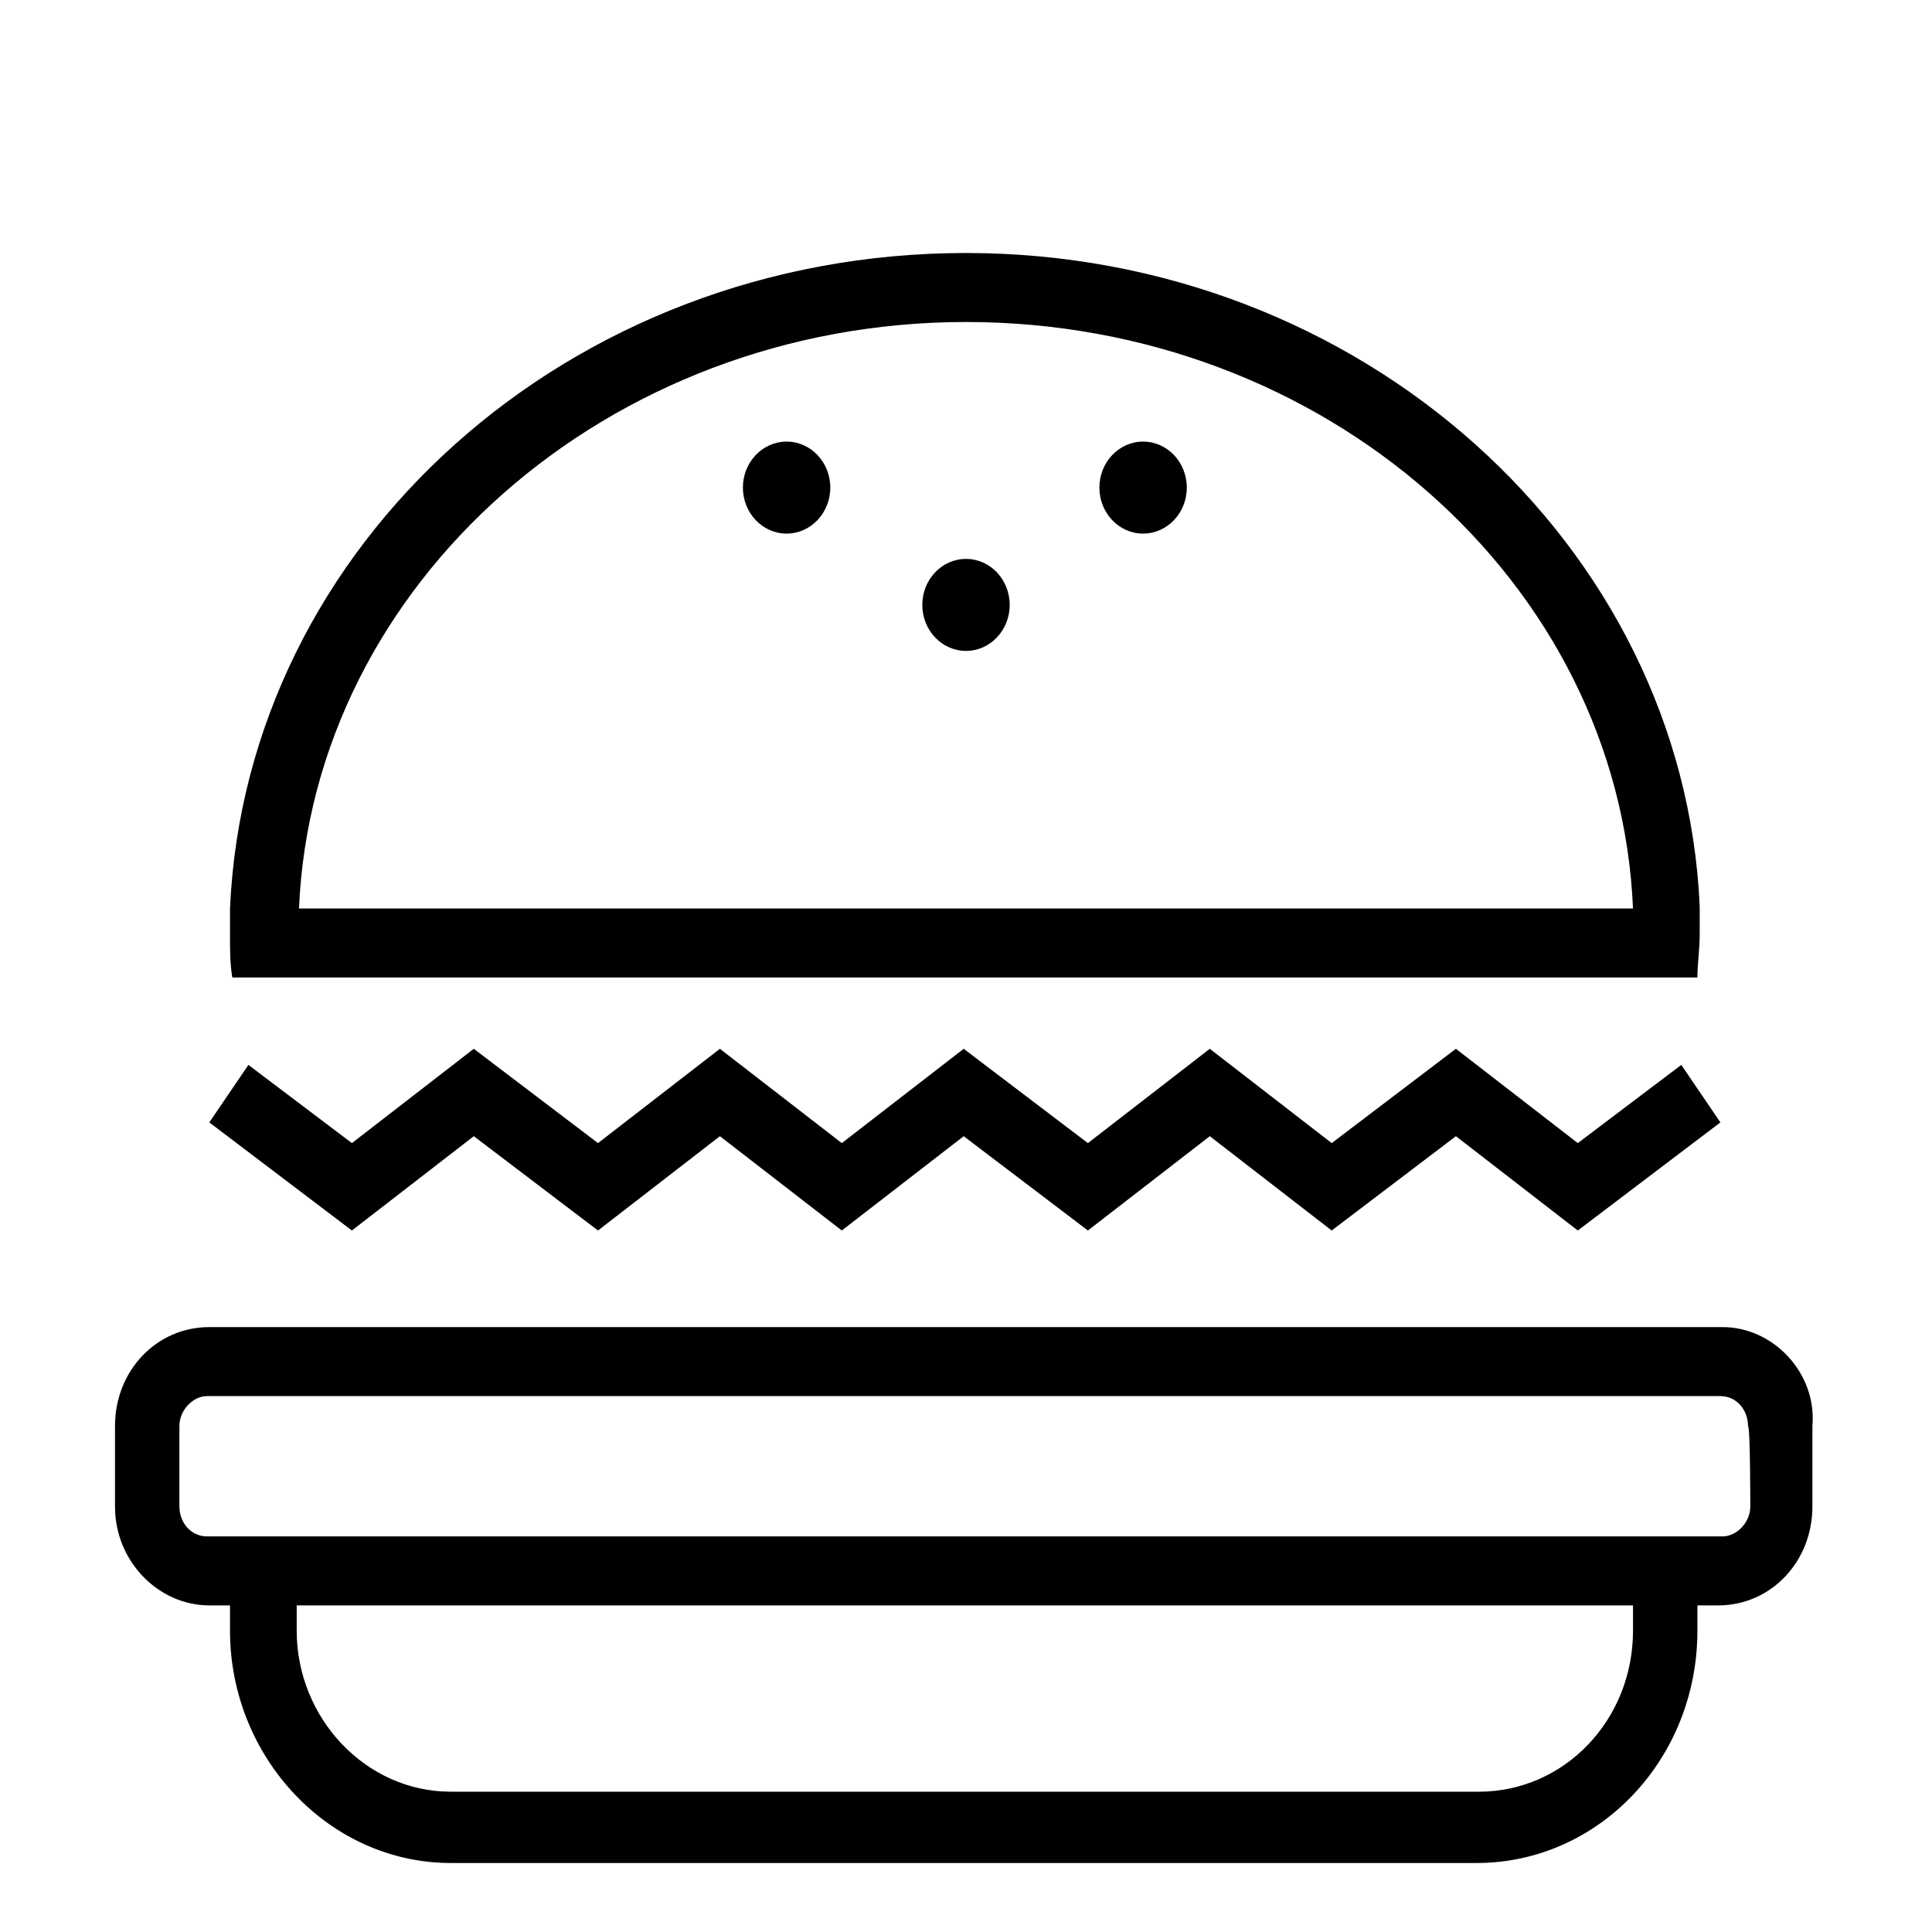
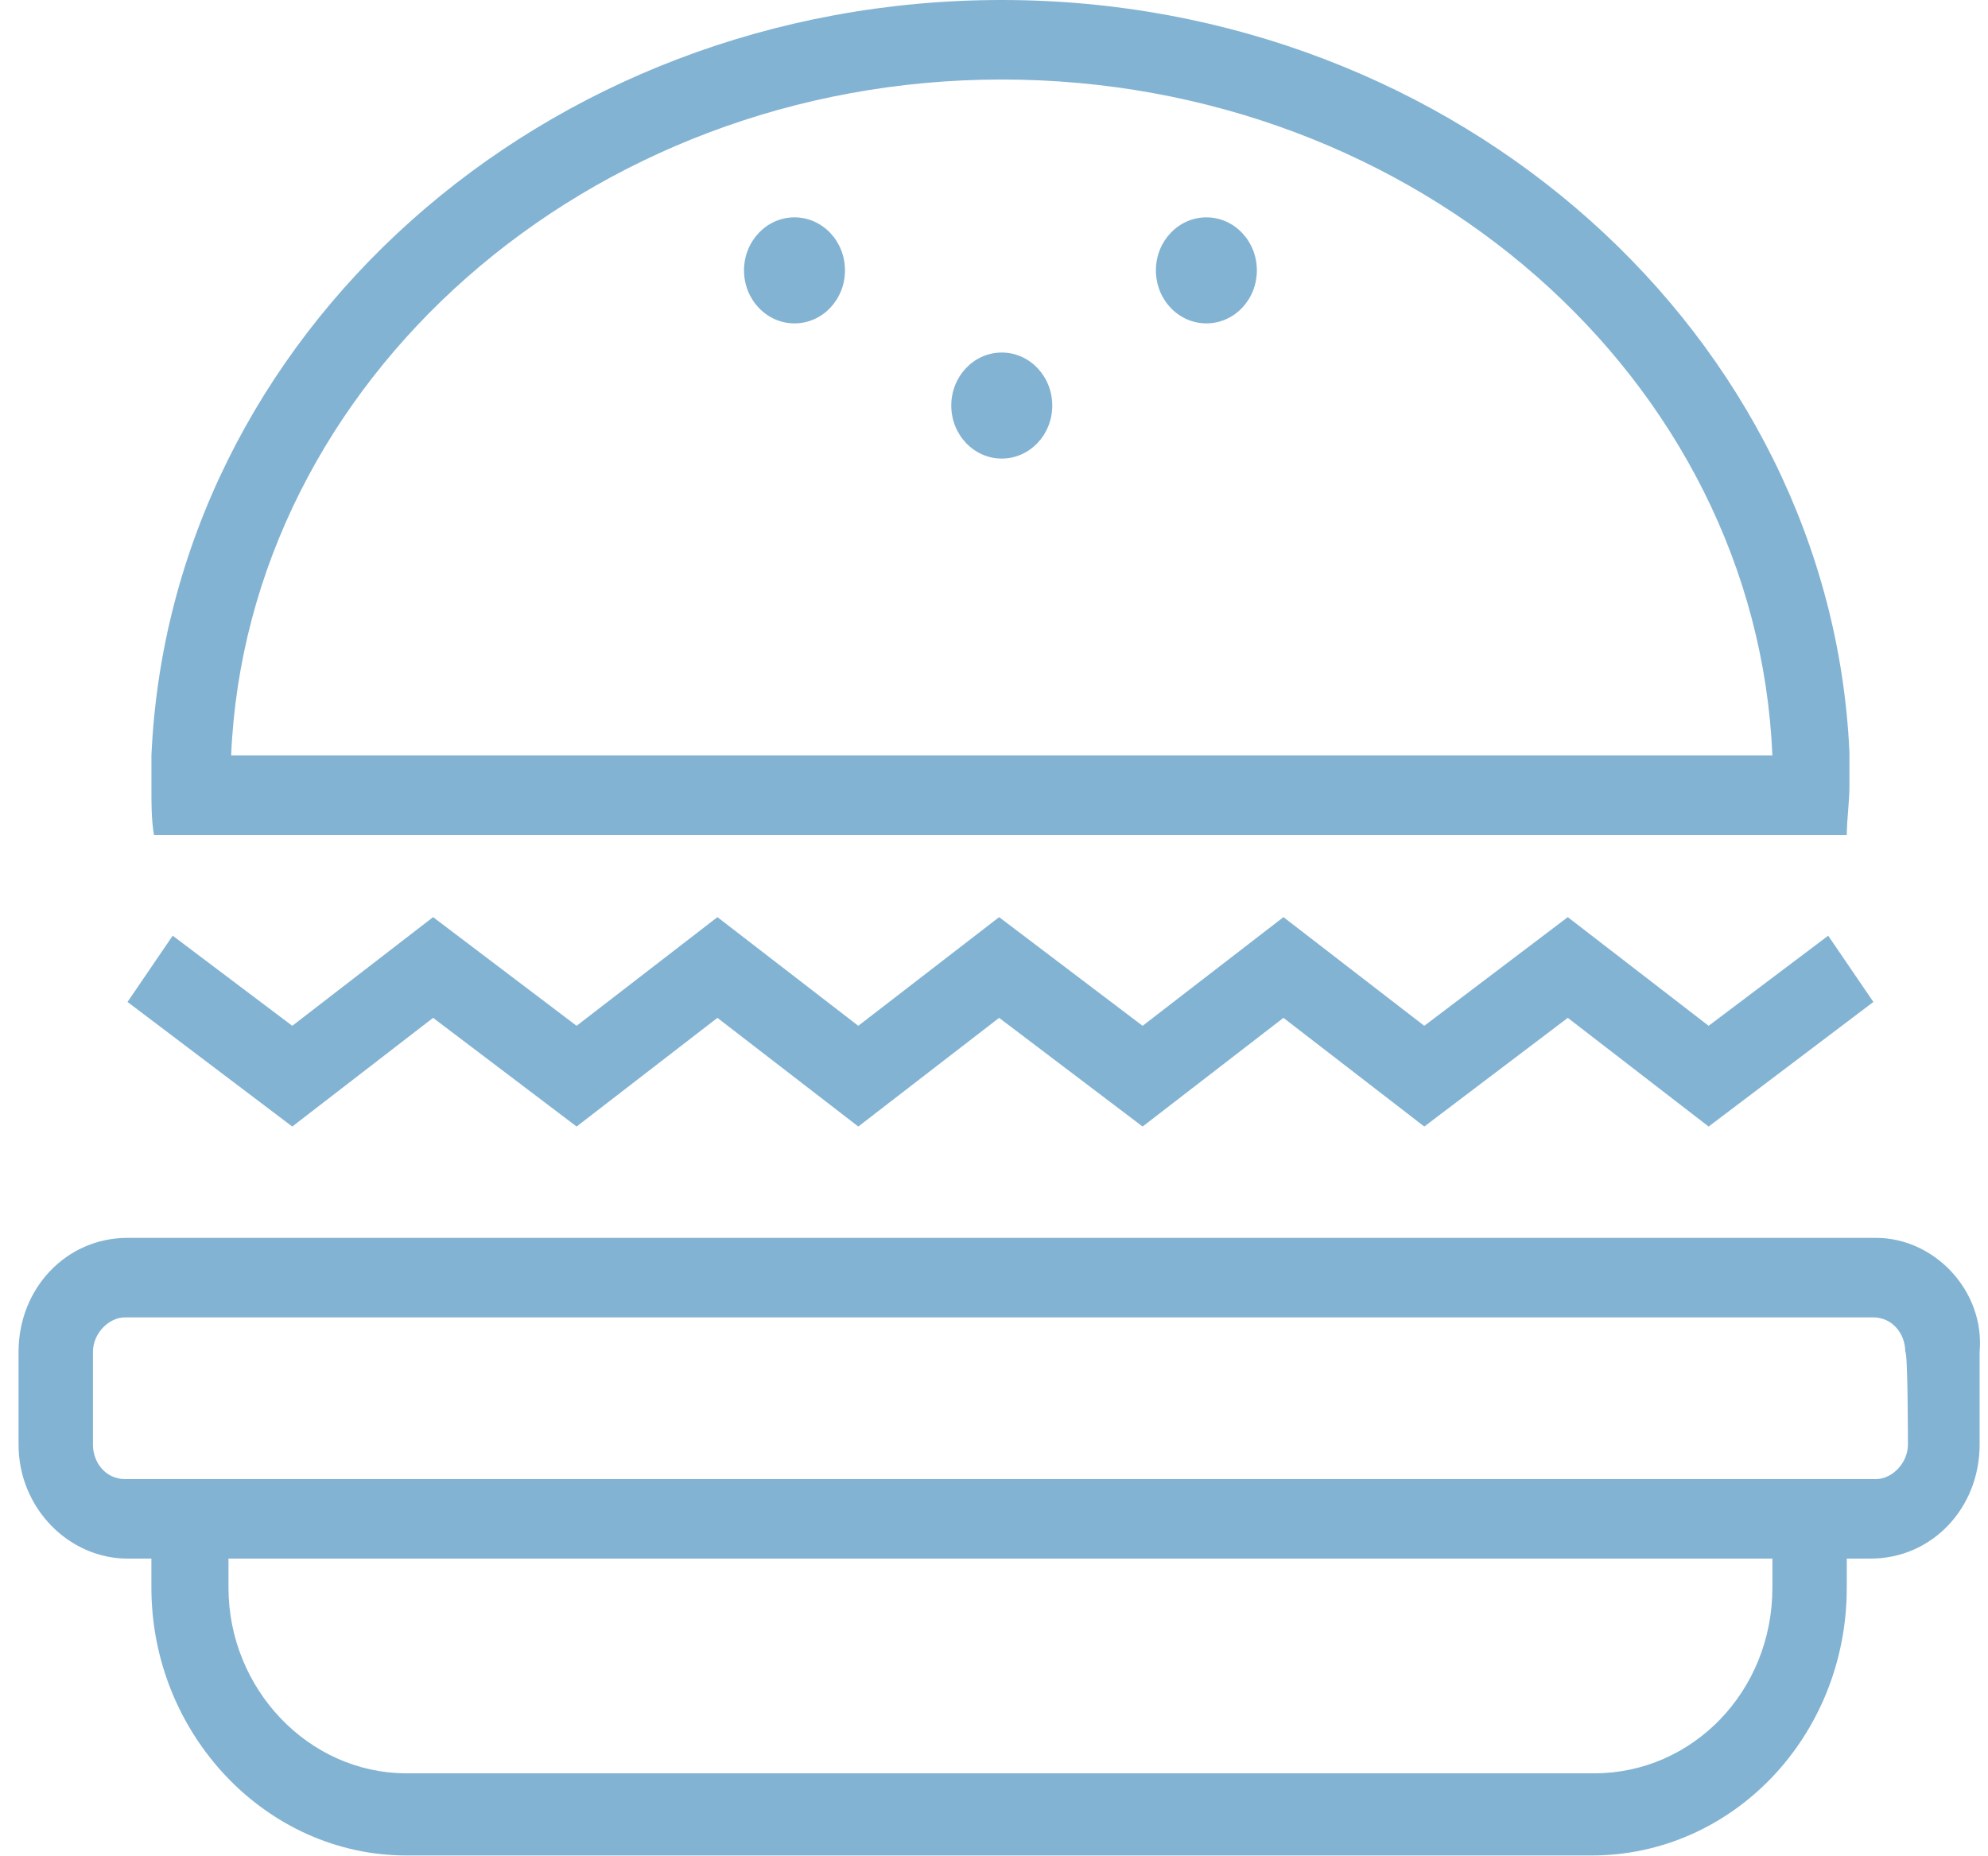
- <svg xmlns="http://www.w3.org/2000/svg" width="84" height="84" viewBox="0 0 84 84" fill="none">
-   <path d="M74.9 57.7H64.3H19.6H9.1C6.8 57.7 5 59.6 5 62V65.5C5 67.9 6.9 69.8 9.1 69.8H10V70.9C10 76.4 14.3 81 19.6 81H64.2C69.5 81 73.8 76.5 73.8 70.9V69.8H74.7C77 69.8 78.8 67.9 78.8 65.5V62C79 59.7 77.1 57.7 74.9 57.7ZM71 70.9C71 74.8 68 77.9 64.3 77.9H19.6C15.9 77.9 12.9 74.7 12.9 70.9V69.8H71V70.9ZM76.1 65.5C76.1 66.2 75.5 66.8 74.9 66.8H73.9H71H13H10H9C8.3 66.8 7.8 66.2 7.8 65.5V62C7.8 61.3 8.4 60.7 9 60.7H12.7H19.6H64.2H71.1H74.8C75.5 60.7 76 61.3 76 62C76.1 62 76.1 65.5 76.1 65.5Z" fill="black" />
-   <path d="M20.6 49.4L26 53.5L31.3 49.4L36.6 53.5L41.9 49.4L47.3 53.5L52.6 49.4L57.9 53.5L63.3 49.4L68.6 53.5L74.8 48.8L73.1 46.3L68.6 49.7L63.3 45.6L57.9 49.7L52.6 45.6L47.3 49.7L41.9 45.6L36.6 49.7L31.3 45.6L26 49.7L20.6 45.6L15.3 49.7L10.8 46.3L9.1 48.8L15.3 53.5L20.6 49.4Z" fill="black" />
-   <path d="M13 42.5H70.9H73.8C73.8 41.9 73.9 41.3 73.9 40.6C73.9 40.2 73.9 39.8 73.9 39.4C73.2 23.7 59.2 11 42 11C24.7 11 10.7 23.7 10 39.5C10 39.9 10 40.3 10 40.7C10 41.3 10 41.9 10.1 42.5H13ZM42 14C57.6 14 70.4 25.3 71 39.5H13C13.6 25.4 26.4 14 42 14Z" fill="black" />
-   <path d="M42 28.3C43.049 28.3 43.9 27.405 43.9 26.3C43.9 25.195 43.049 24.3 42 24.3C40.951 24.3 40.1 25.195 40.1 26.3C40.1 27.405 40.951 28.3 42 28.3Z" fill="black" />
-   <path d="M34.2 23.2C35.249 23.2 36.1 22.305 36.1 21.2C36.1 20.095 35.249 19.2 34.2 19.2C33.151 19.2 32.3 20.095 32.3 21.2C32.3 22.305 33.151 23.2 34.2 23.2Z" fill="black" />
-   <path d="M49.7 23.2C50.749 23.2 51.6 22.305 51.6 21.2C51.6 20.095 50.749 19.2 49.7 19.2C48.651 19.2 47.8 20.095 47.8 21.2C47.8 22.305 48.651 23.2 49.7 23.2Z" fill="black" />
+ <svg xmlns="http://www.w3.org/2000/svg" width="75" height="70" viewBox="0 0 75 70" fill="none">
+   <path d="M70.776 46.7H4.81C2.505 46.7.7 48.6.7 51v3.5c0 2.4 1.904 4.3 4.11 4.3h.902v1.1c0 5.5 4.31 10.1 9.624 10.1h44.712c5.313 0 9.624-4.5 9.624-10.1v-1.1h.902c2.306 0 4.11-1.9 4.11-4.3V51c.201-2.3-1.704-4.3-3.91-4.3Zm-3.91 13.2c0 3.9-3.008 7-6.717 7H15.337c-3.71 0-6.717-3.2-6.717-7v-1.1h58.246v1.1Zm5.113-5.4c0 .7-.602 1.3-1.203 1.3H4.71c-.702 0-1.203-.6-1.203-1.3V51c0-.7.602-1.3 1.203-1.3h65.966c.701 0 1.203.6 1.203 1.3.1 0 .1 3.5.1 3.5ZM16.34 38.4l5.413 4.1 5.313-4.1 5.314 4.1 5.313-4.1 5.413 4.1 5.314-4.1 5.313 4.1 5.414-4.1 5.313 4.1 6.216-4.7-1.705-2.5-4.511 3.4-5.313-4.1-5.414 4.1-5.313-4.1-5.314 4.1-5.413-4.1-5.313 4.1-5.314-4.1-5.313 4.1-5.414-4.1-5.313 4.1-4.511-3.4-1.704 2.5 6.215 4.7 5.313-4.1ZM8.72 31.5h60.953c0-.6.1-1.2.1-1.9v-1.2C69.072 12.7 55.036 0 37.793 0 20.45 0 6.415 12.7 5.713 28.5v1.2c0 .6-.005 1.2.096 1.8H8.72ZM37.793 3c15.64 0 28.472 11.3 29.073 25.5H8.72C9.322 14.4 22.154 3 37.793 3Z" fill="#83B3D3" />
+   <path d="M37.793 17.3c1.052 0 1.905-.895 1.905-2s-.853-2-1.905-2-1.905.895-1.905 2 .853 2 1.905 2ZM29.974 12.2c1.052 0 1.904-.895 1.904-2s-.852-2-1.904-2-1.905.895-1.905 2 .853 2 1.905 2ZM45.513 12.2c1.052 0 1.904-.895 1.904-2s-.852-2-1.904-2-1.905.895-1.905 2 .853 2 1.905 2Z" fill="#83B3D3" />
</svg>
